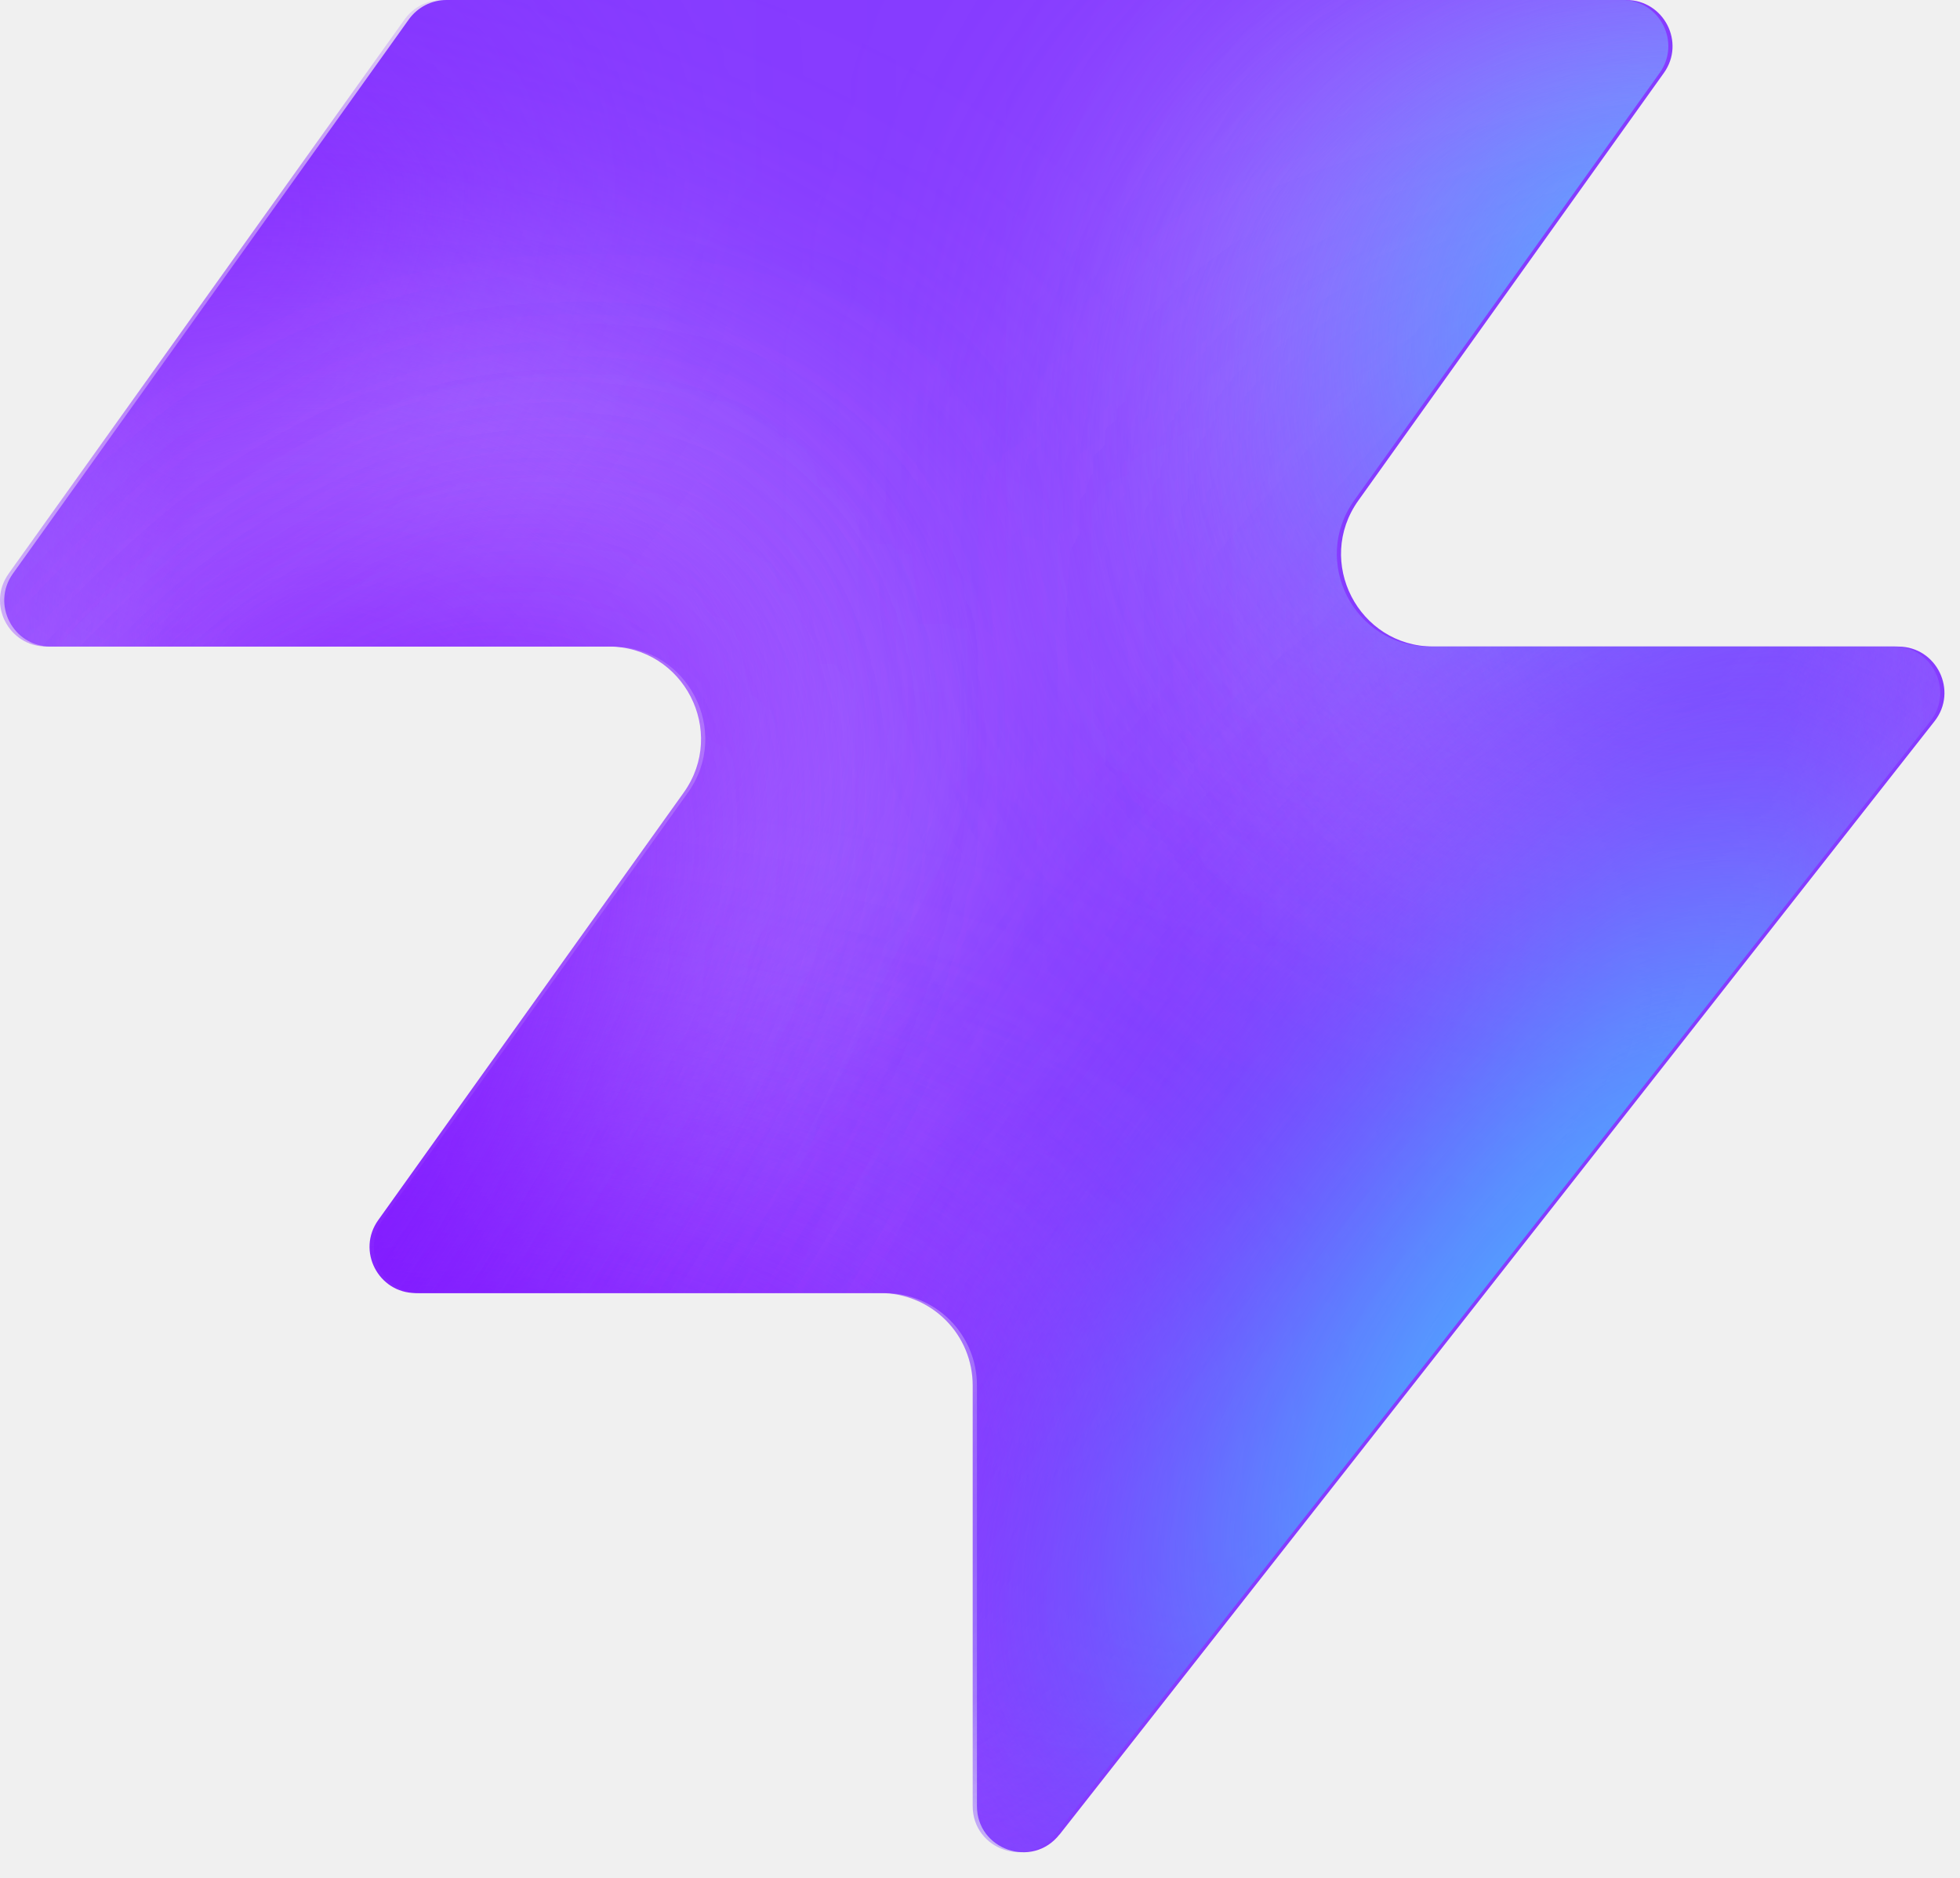
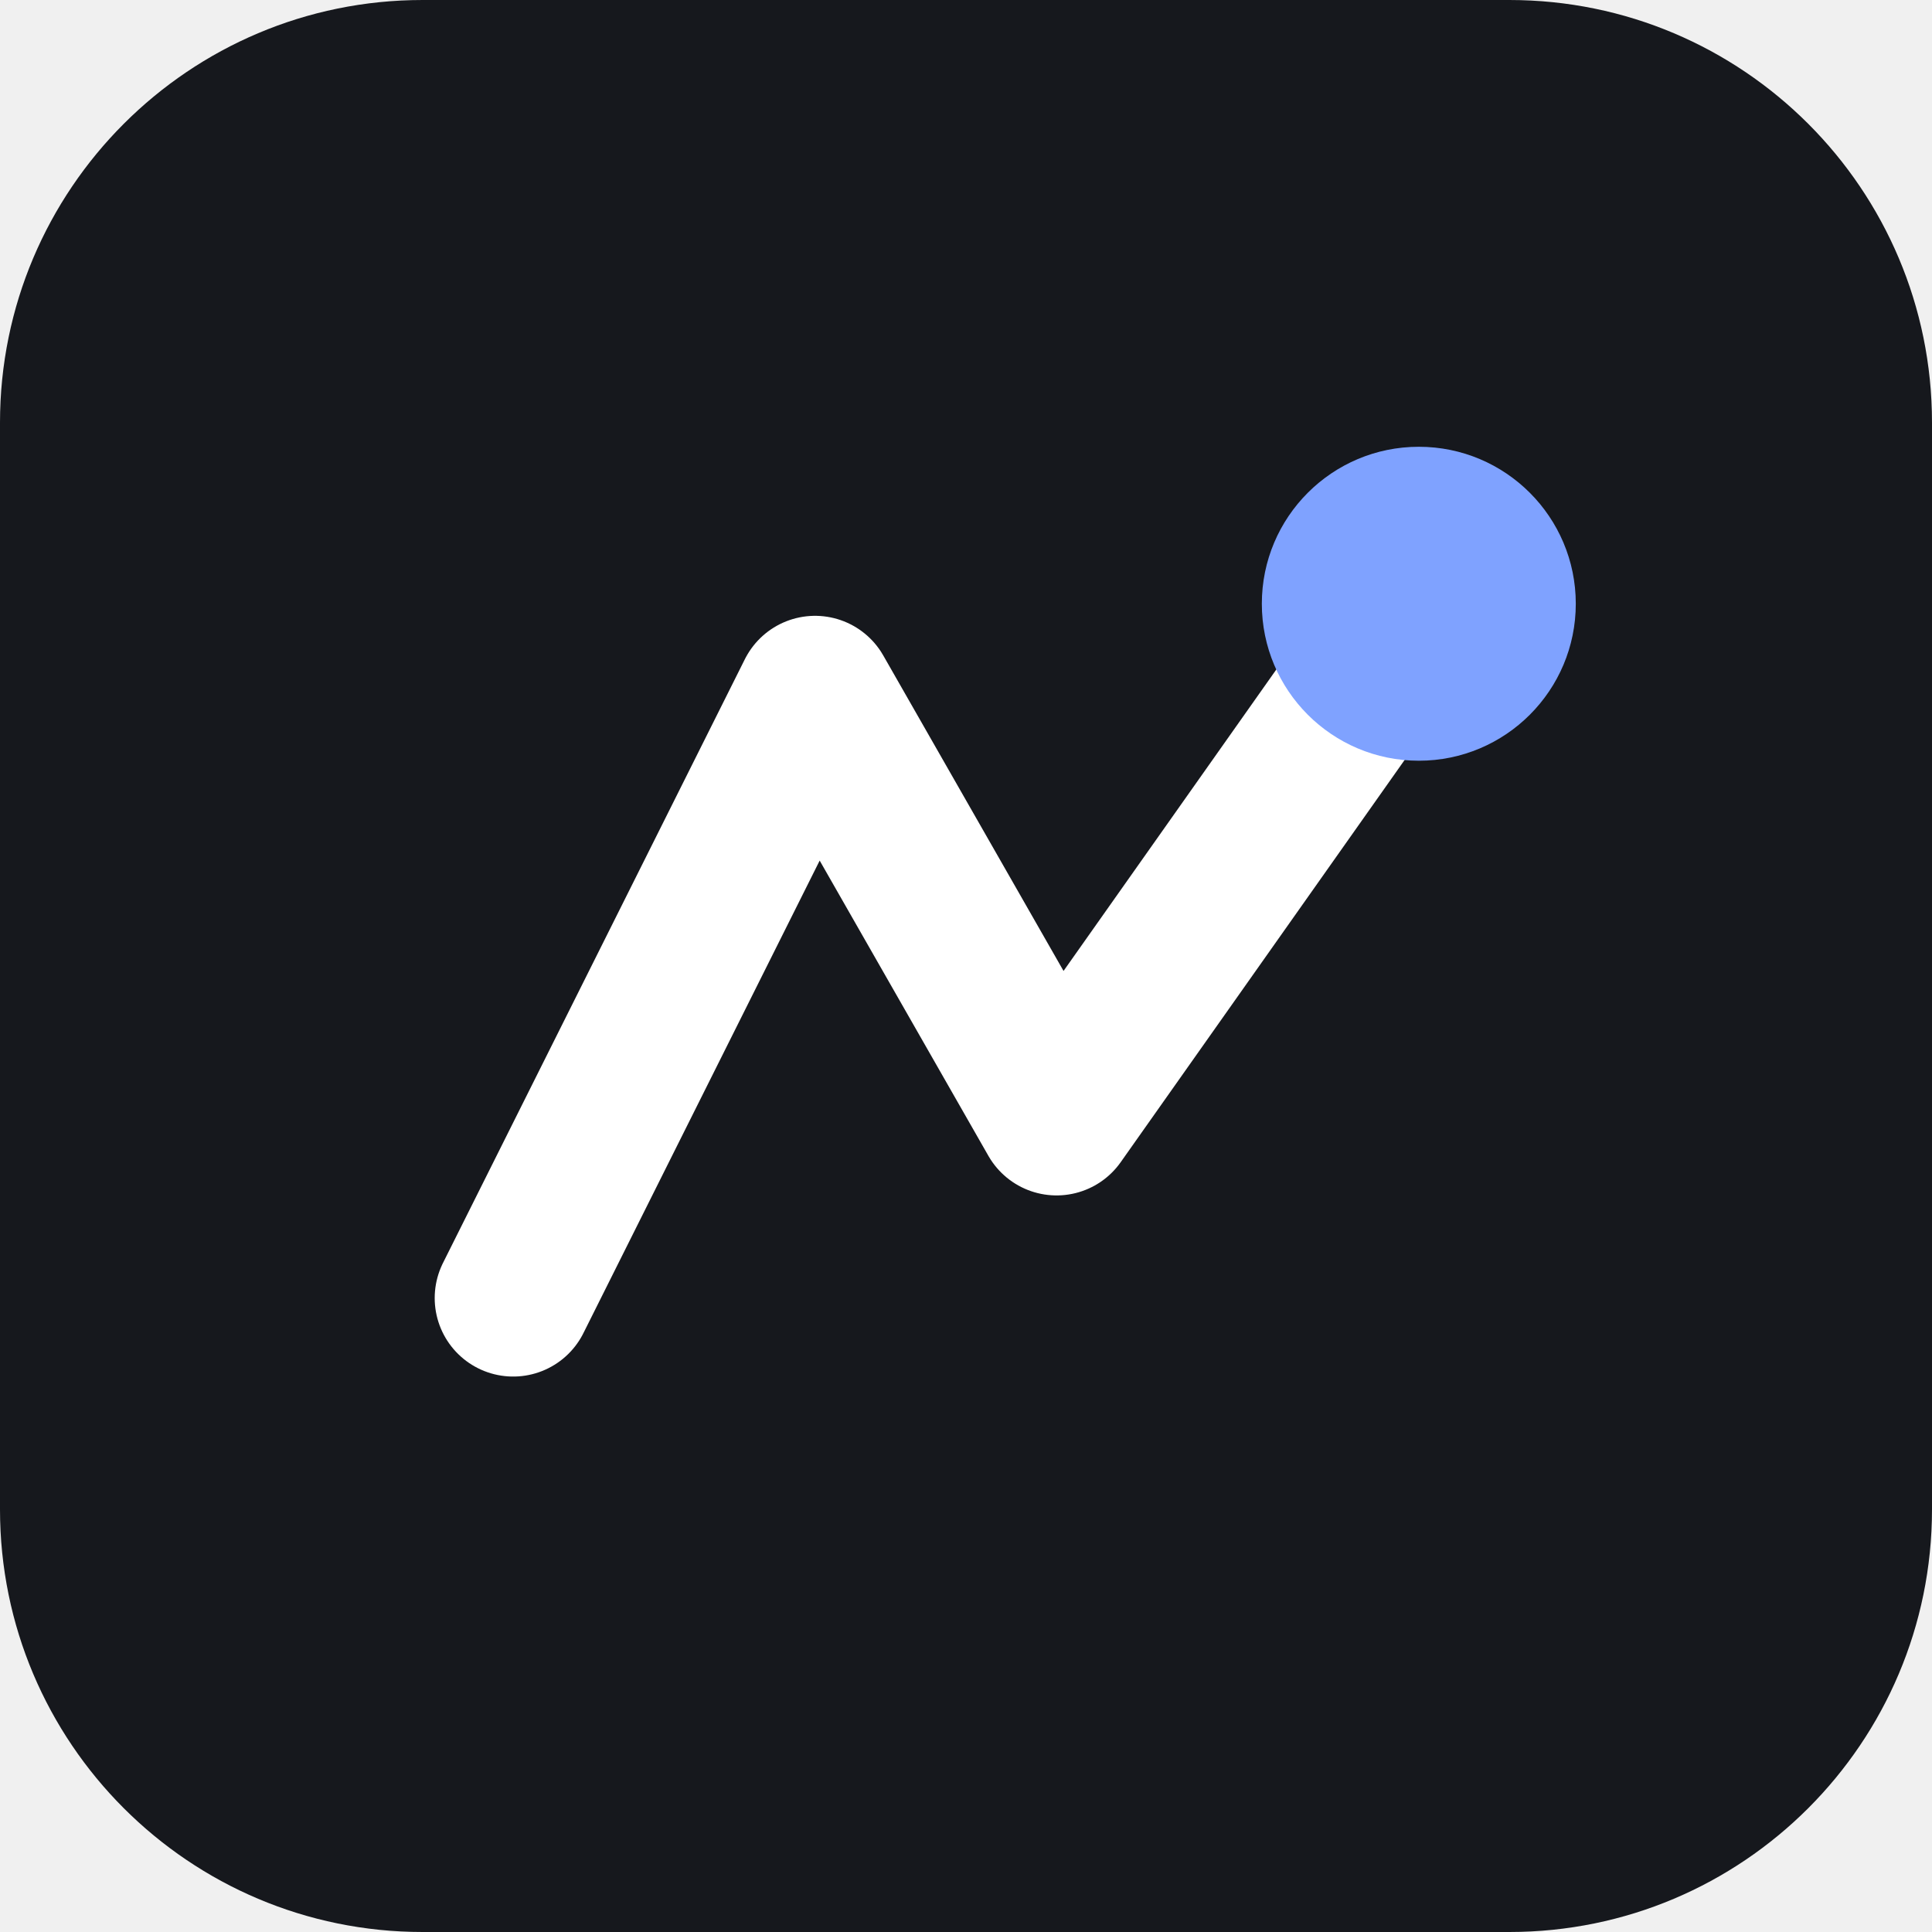
- <svg xmlns="http://www.w3.org/2000/svg" width="48" height="46" fill="none" viewBox="0 0 48 46">
-   <path fill="#863bff" d="M25.946 44.938c-.664.845-2.021.375-2.021-.698V33.937a2.26 2.26 0 0 0-2.262-2.262H10.287c-.92 0-1.456-1.04-.92-1.788l7.48-10.471c1.07-1.497 0-3.578-1.842-3.578H1.237c-.92 0-1.456-1.04-.92-1.788L10.013.474c.214-.297.556-.474.92-.474h28.894c.92 0 1.456 1.04.92 1.788l-7.48 10.471c-1.07 1.498 0 3.579 1.842 3.579h11.377c.943 0 1.473 1.088.89 1.83L25.947 44.94z" style="fill:#863bff;fill:color(display-p3 .525 .23 1);fill-opacity:1" />
-   <mask id="a" width="48" height="46" x="0" y="0" maskUnits="userSpaceOnUse" style="mask-type:alpha">
-     <path fill="#000" d="M25.842 44.938c-.664.844-2.021.375-2.021-.698V33.937a2.26 2.26 0 0 0-2.262-2.262H10.183c-.92 0-1.456-1.04-.92-1.788l7.48-10.471c1.07-1.498 0-3.579-1.842-3.579H1.133c-.92 0-1.456-1.04-.92-1.787L9.91.473c.214-.297.556-.474.92-.474h28.894c.92 0 1.456 1.04.92 1.788l-7.48 10.471c-1.07 1.498 0 3.578 1.842 3.578h11.377c.943 0 1.473 1.088.89 1.832L25.843 44.94z" style="fill:#000;fill-opacity:1" />
-   </mask>
-   <g mask="url(#a)">
-     <g filter="url(#b)">
-       <ellipse cx="5.508" cy="14.704" fill="#ede6ff" rx="5.508" ry="14.704" style="fill:#ede6ff;fill:color(display-p3 .927 .903 1);fill-opacity:1" transform="matrix(.00324 1 1 -.00324 -4.47 31.516)" />
-     </g>
-     <g filter="url(#c)">
-       <ellipse cx="10.399" cy="29.851" fill="#ede6ff" rx="10.399" ry="29.851" style="fill:#ede6ff;fill:color(display-p3 .927 .903 1);fill-opacity:1" transform="matrix(.00324 1 1 -.00324 -39.328 7.883)" />
-     </g>
-     <g filter="url(#d)">
-       <ellipse cx="5.508" cy="30.487" fill="#7e14ff" rx="5.508" ry="30.487" style="fill:#7e14ff;fill:color(display-p3 .492 .077 1);fill-opacity:1" transform="rotate(89.814 -25.913 -14.639)scale(1 -1)" />
-     </g>
-     <g filter="url(#e)">
-       <ellipse cx="5.508" cy="30.599" fill="#7e14ff" rx="5.508" ry="30.599" style="fill:#7e14ff;fill:color(display-p3 .492 .077 1);fill-opacity:1" transform="rotate(89.814 -32.644 -3.334)scale(1 -1)" />
-     </g>
-     <g filter="url(#f)">
-       <ellipse cx="5.508" cy="30.599" fill="#7e14ff" rx="5.508" ry="30.599" style="fill:#7e14ff;fill:color(display-p3 .492 .077 1);fill-opacity:1" transform="matrix(.00324 1 1 -.00324 -34.34 30.47)" />
-     </g>
-     <g filter="url(#g)">
-       <ellipse cx="14.072" cy="22.078" fill="#ede6ff" rx="14.072" ry="22.078" style="fill:#ede6ff;fill:color(display-p3 .927 .903 1);fill-opacity:1" transform="rotate(93.35 24.506 48.493)scale(-1 1)" />
-     </g>
-     <g filter="url(#h)">
-       <ellipse cx="3.47" cy="21.501" fill="#7e14ff" rx="3.47" ry="21.501" style="fill:#7e14ff;fill:color(display-p3 .492 .077 1);fill-opacity:1" transform="rotate(89.009 28.708 47.59)scale(-1 1)" />
-     </g>
-     <g filter="url(#i)">
-       <ellipse cx="3.47" cy="21.501" fill="#7e14ff" rx="3.47" ry="21.501" style="fill:#7e14ff;fill:color(display-p3 .492 .077 1);fill-opacity:1" transform="rotate(89.009 28.708 47.59)scale(-1 1)" />
-     </g>
-     <g filter="url(#j)">
-       <ellipse cx=".387" cy="8.972" fill="#7e14ff" rx="4.407" ry="29.108" style="fill:#7e14ff;fill:color(display-p3 .492 .077 1);fill-opacity:1" transform="rotate(39.51 .387 8.972)" />
-     </g>
-     <g filter="url(#k)">
-       <ellipse cx="47.523" cy="-6.092" fill="#7e14ff" rx="4.407" ry="29.108" style="fill:#7e14ff;fill:color(display-p3 .492 .077 1);fill-opacity:1" transform="rotate(37.892 47.523 -6.092)" />
-     </g>
-     <g filter="url(#l)">
-       <ellipse cx="41.412" cy="6.333" fill="#47bfff" rx="5.971" ry="9.665" style="fill:#47bfff;fill:color(display-p3 .28 .748 1);fill-opacity:1" transform="rotate(37.892 41.412 6.333)" />
-     </g>
-     <g filter="url(#m)">
-       <ellipse cx="-1.879" cy="38.332" fill="#7e14ff" rx="4.407" ry="29.108" style="fill:#7e14ff;fill:color(display-p3 .492 .077 1);fill-opacity:1" transform="rotate(37.892 -1.88 38.332)" />
-     </g>
-     <g filter="url(#n)">
-       <ellipse cx="-1.879" cy="38.332" fill="#7e14ff" rx="4.407" ry="29.108" style="fill:#7e14ff;fill:color(display-p3 .492 .077 1);fill-opacity:1" transform="rotate(37.892 -1.88 38.332)" />
-     </g>
-     <g filter="url(#o)">
-       <ellipse cx="35.651" cy="29.907" fill="#7e14ff" rx="4.407" ry="29.108" style="fill:#7e14ff;fill:color(display-p3 .492 .077 1);fill-opacity:1" transform="rotate(37.892 35.651 29.907)" />
-     </g>
-     <g filter="url(#p)">
-       <ellipse cx="38.418" cy="32.4" fill="#47bfff" rx="5.971" ry="15.297" style="fill:#47bfff;fill:color(display-p3 .28 .748 1);fill-opacity:1" transform="rotate(37.892 38.418 32.4)" />
-     </g>
-   </g>
-   <defs>
-     <filter id="b" width="60.045" height="41.654" x="-19.77" y="16.149" color-interpolation-filters="sRGB" filterUnits="userSpaceOnUse">
-       <feFlood flood-opacity="0" result="BackgroundImageFix" />
-       <feBlend in="SourceGraphic" in2="BackgroundImageFix" result="shape" />
-       <feGaussianBlur result="effect1_foregroundBlur_2002_17158" stdDeviation="7.659" />
-     </filter>
-     <filter id="c" width="90.34" height="51.437" x="-54.613" y="-7.533" color-interpolation-filters="sRGB" filterUnits="userSpaceOnUse">
-       <feFlood flood-opacity="0" result="BackgroundImageFix" />
-       <feBlend in="SourceGraphic" in2="BackgroundImageFix" result="shape" />
-       <feGaussianBlur result="effect1_foregroundBlur_2002_17158" stdDeviation="7.659" />
-     </filter>
-     <filter id="d" width="79.355" height="29.4" x="-49.64" y="2.03" color-interpolation-filters="sRGB" filterUnits="userSpaceOnUse">
-       <feFlood flood-opacity="0" result="BackgroundImageFix" />
-       <feBlend in="SourceGraphic" in2="BackgroundImageFix" result="shape" />
-       <feGaussianBlur result="effect1_foregroundBlur_2002_17158" stdDeviation="4.596" />
-     </filter>
-     <filter id="e" width="79.579" height="29.4" x="-45.045" y="20.029" color-interpolation-filters="sRGB" filterUnits="userSpaceOnUse">
-       <feFlood flood-opacity="0" result="BackgroundImageFix" />
-       <feBlend in="SourceGraphic" in2="BackgroundImageFix" result="shape" />
-       <feGaussianBlur result="effect1_foregroundBlur_2002_17158" stdDeviation="4.596" />
-     </filter>
-     <filter id="f" width="79.579" height="29.4" x="-43.513" y="21.178" color-interpolation-filters="sRGB" filterUnits="userSpaceOnUse">
-       <feFlood flood-opacity="0" result="BackgroundImageFix" />
-       <feBlend in="SourceGraphic" in2="BackgroundImageFix" result="shape" />
-       <feGaussianBlur result="effect1_foregroundBlur_2002_17158" stdDeviation="4.596" />
-     </filter>
-     <filter id="g" width="74.749" height="58.852" x="15.756" y="-17.901" color-interpolation-filters="sRGB" filterUnits="userSpaceOnUse">
-       <feFlood flood-opacity="0" result="BackgroundImageFix" />
-       <feBlend in="SourceGraphic" in2="BackgroundImageFix" result="shape" />
-       <feGaussianBlur result="effect1_foregroundBlur_2002_17158" stdDeviation="7.659" />
-     </filter>
-     <filter id="h" width="61.377" height="25.362" x="23.548" y="2.284" color-interpolation-filters="sRGB" filterUnits="userSpaceOnUse">
-       <feFlood flood-opacity="0" result="BackgroundImageFix" />
-       <feBlend in="SourceGraphic" in2="BackgroundImageFix" result="shape" />
-       <feGaussianBlur result="effect1_foregroundBlur_2002_17158" stdDeviation="4.596" />
-     </filter>
-     <filter id="i" width="61.377" height="25.362" x="23.548" y="2.284" color-interpolation-filters="sRGB" filterUnits="userSpaceOnUse">
-       <feFlood flood-opacity="0" result="BackgroundImageFix" />
-       <feBlend in="SourceGraphic" in2="BackgroundImageFix" result="shape" />
-       <feGaussianBlur result="effect1_foregroundBlur_2002_17158" stdDeviation="4.596" />
-     </filter>
-     <filter id="j" width="56.045" height="63.649" x="-27.636" y="-22.853" color-interpolation-filters="sRGB" filterUnits="userSpaceOnUse">
-       <feFlood flood-opacity="0" result="BackgroundImageFix" />
-       <feBlend in="SourceGraphic" in2="BackgroundImageFix" result="shape" />
-       <feGaussianBlur result="effect1_foregroundBlur_2002_17158" stdDeviation="4.596" />
-     </filter>
-     <filter id="k" width="54.814" height="64.646" x="20.116" y="-38.415" color-interpolation-filters="sRGB" filterUnits="userSpaceOnUse">
-       <feFlood flood-opacity="0" result="BackgroundImageFix" />
-       <feBlend in="SourceGraphic" in2="BackgroundImageFix" result="shape" />
-       <feGaussianBlur result="effect1_foregroundBlur_2002_17158" stdDeviation="4.596" />
-     </filter>
-     <filter id="l" width="33.541" height="35.313" x="24.641" y="-11.323" color-interpolation-filters="sRGB" filterUnits="userSpaceOnUse">
-       <feFlood flood-opacity="0" result="BackgroundImageFix" />
-       <feBlend in="SourceGraphic" in2="BackgroundImageFix" result="shape" />
-       <feGaussianBlur result="effect1_foregroundBlur_2002_17158" stdDeviation="4.596" />
-     </filter>
-     <filter id="m" width="54.814" height="64.646" x="-29.286" y="6.009" color-interpolation-filters="sRGB" filterUnits="userSpaceOnUse">
-       <feFlood flood-opacity="0" result="BackgroundImageFix" />
-       <feBlend in="SourceGraphic" in2="BackgroundImageFix" result="shape" />
-       <feGaussianBlur result="effect1_foregroundBlur_2002_17158" stdDeviation="4.596" />
-     </filter>
-     <filter id="n" width="54.814" height="64.646" x="-29.286" y="6.009" color-interpolation-filters="sRGB" filterUnits="userSpaceOnUse">
-       <feFlood flood-opacity="0" result="BackgroundImageFix" />
-       <feBlend in="SourceGraphic" in2="BackgroundImageFix" result="shape" />
-       <feGaussianBlur result="effect1_foregroundBlur_2002_17158" stdDeviation="4.596" />
-     </filter>
-     <filter id="o" width="54.814" height="64.646" x="8.244" y="-2.416" color-interpolation-filters="sRGB" filterUnits="userSpaceOnUse">
-       <feFlood flood-opacity="0" result="BackgroundImageFix" />
-       <feBlend in="SourceGraphic" in2="BackgroundImageFix" result="shape" />
-       <feGaussianBlur result="effect1_foregroundBlur_2002_17158" stdDeviation="4.596" />
-     </filter>
-     <filter id="p" width="39.409" height="43.623" x="18.713" y="10.588" color-interpolation-filters="sRGB" filterUnits="userSpaceOnUse">
-       <feFlood flood-opacity="0" result="BackgroundImageFix" />
-       <feBlend in="SourceGraphic" in2="BackgroundImageFix" result="shape" />
-       <feGaussianBlur result="effect1_foregroundBlur_2002_17158" stdDeviation="4.596" />
-     </filter>
-   </defs>
+ <svg xmlns="http://www.w3.org/2000/svg" viewBox="0 0 32 32">
+   <rect width="32" height="32" rx="7" fill="#16181d" />
+   <path d="M8.5 21.5 L13.5 11.5 L17.5 18.5 L23.5 10" fill="none" stroke="#fff" stroke-width="2.6" stroke-linecap="round" stroke-linejoin="round" />
+   <circle cx="23.5" cy="10" r="2.6" fill="#7fa2ff" />
</svg>
